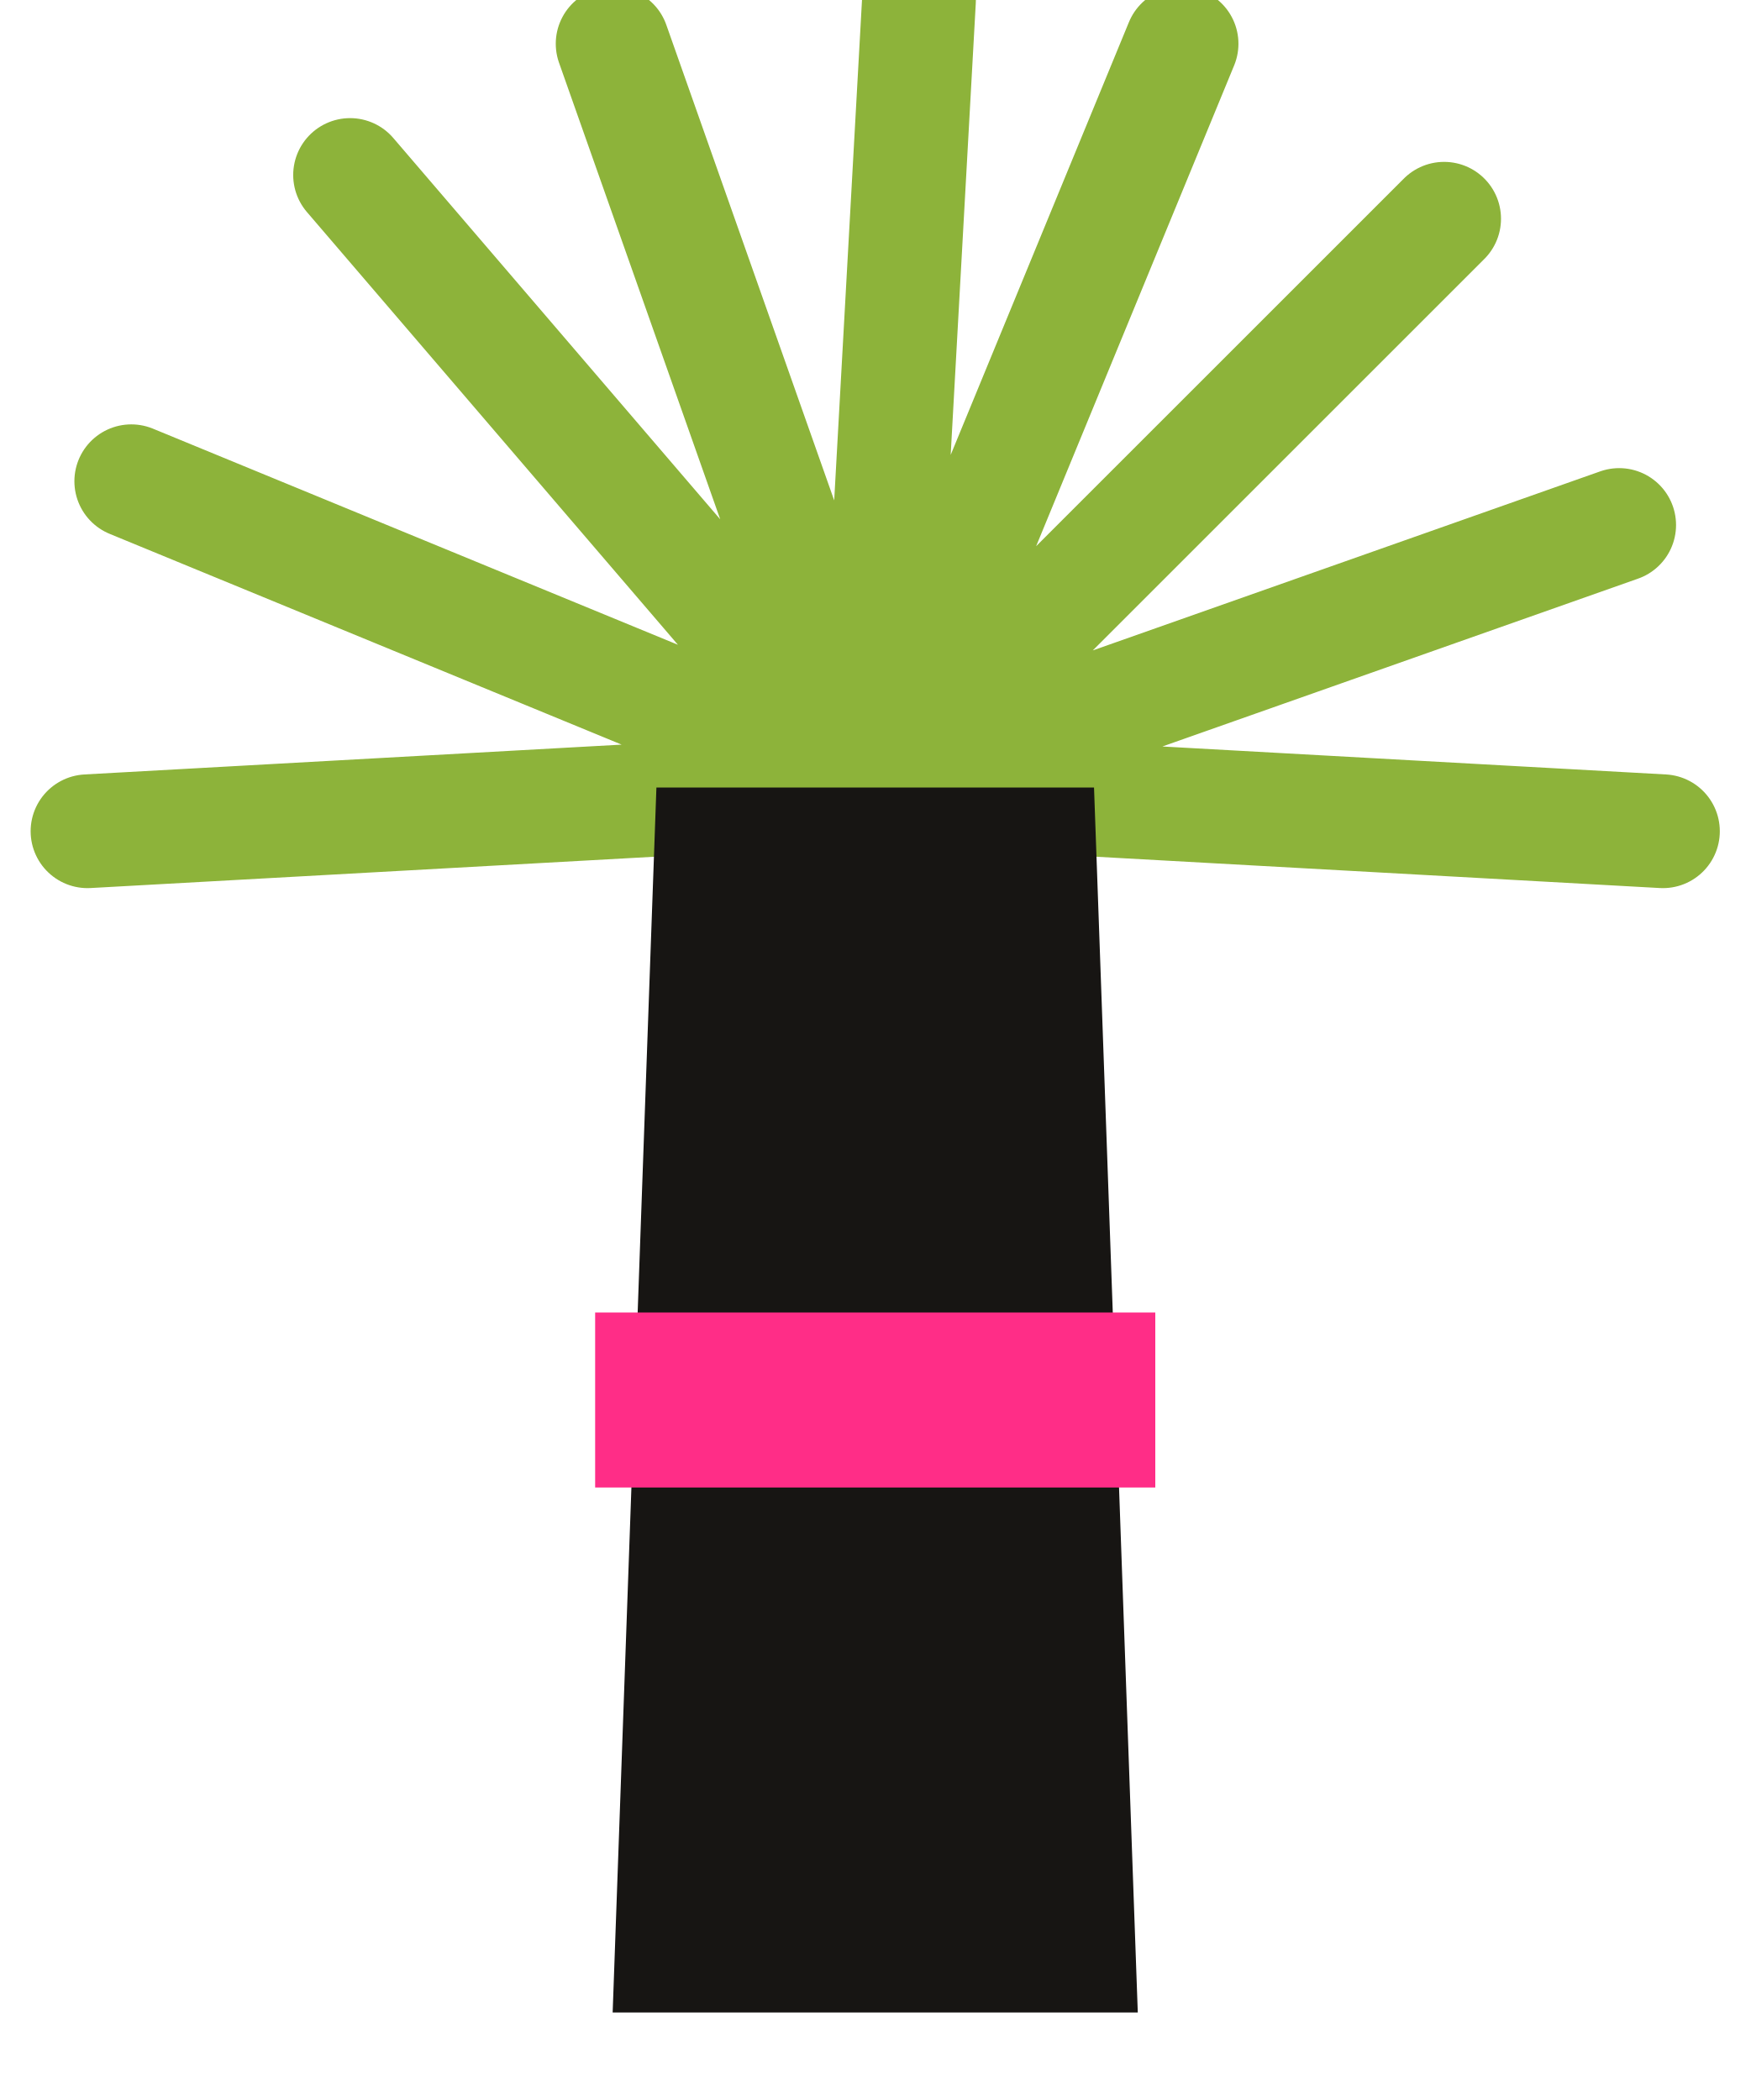
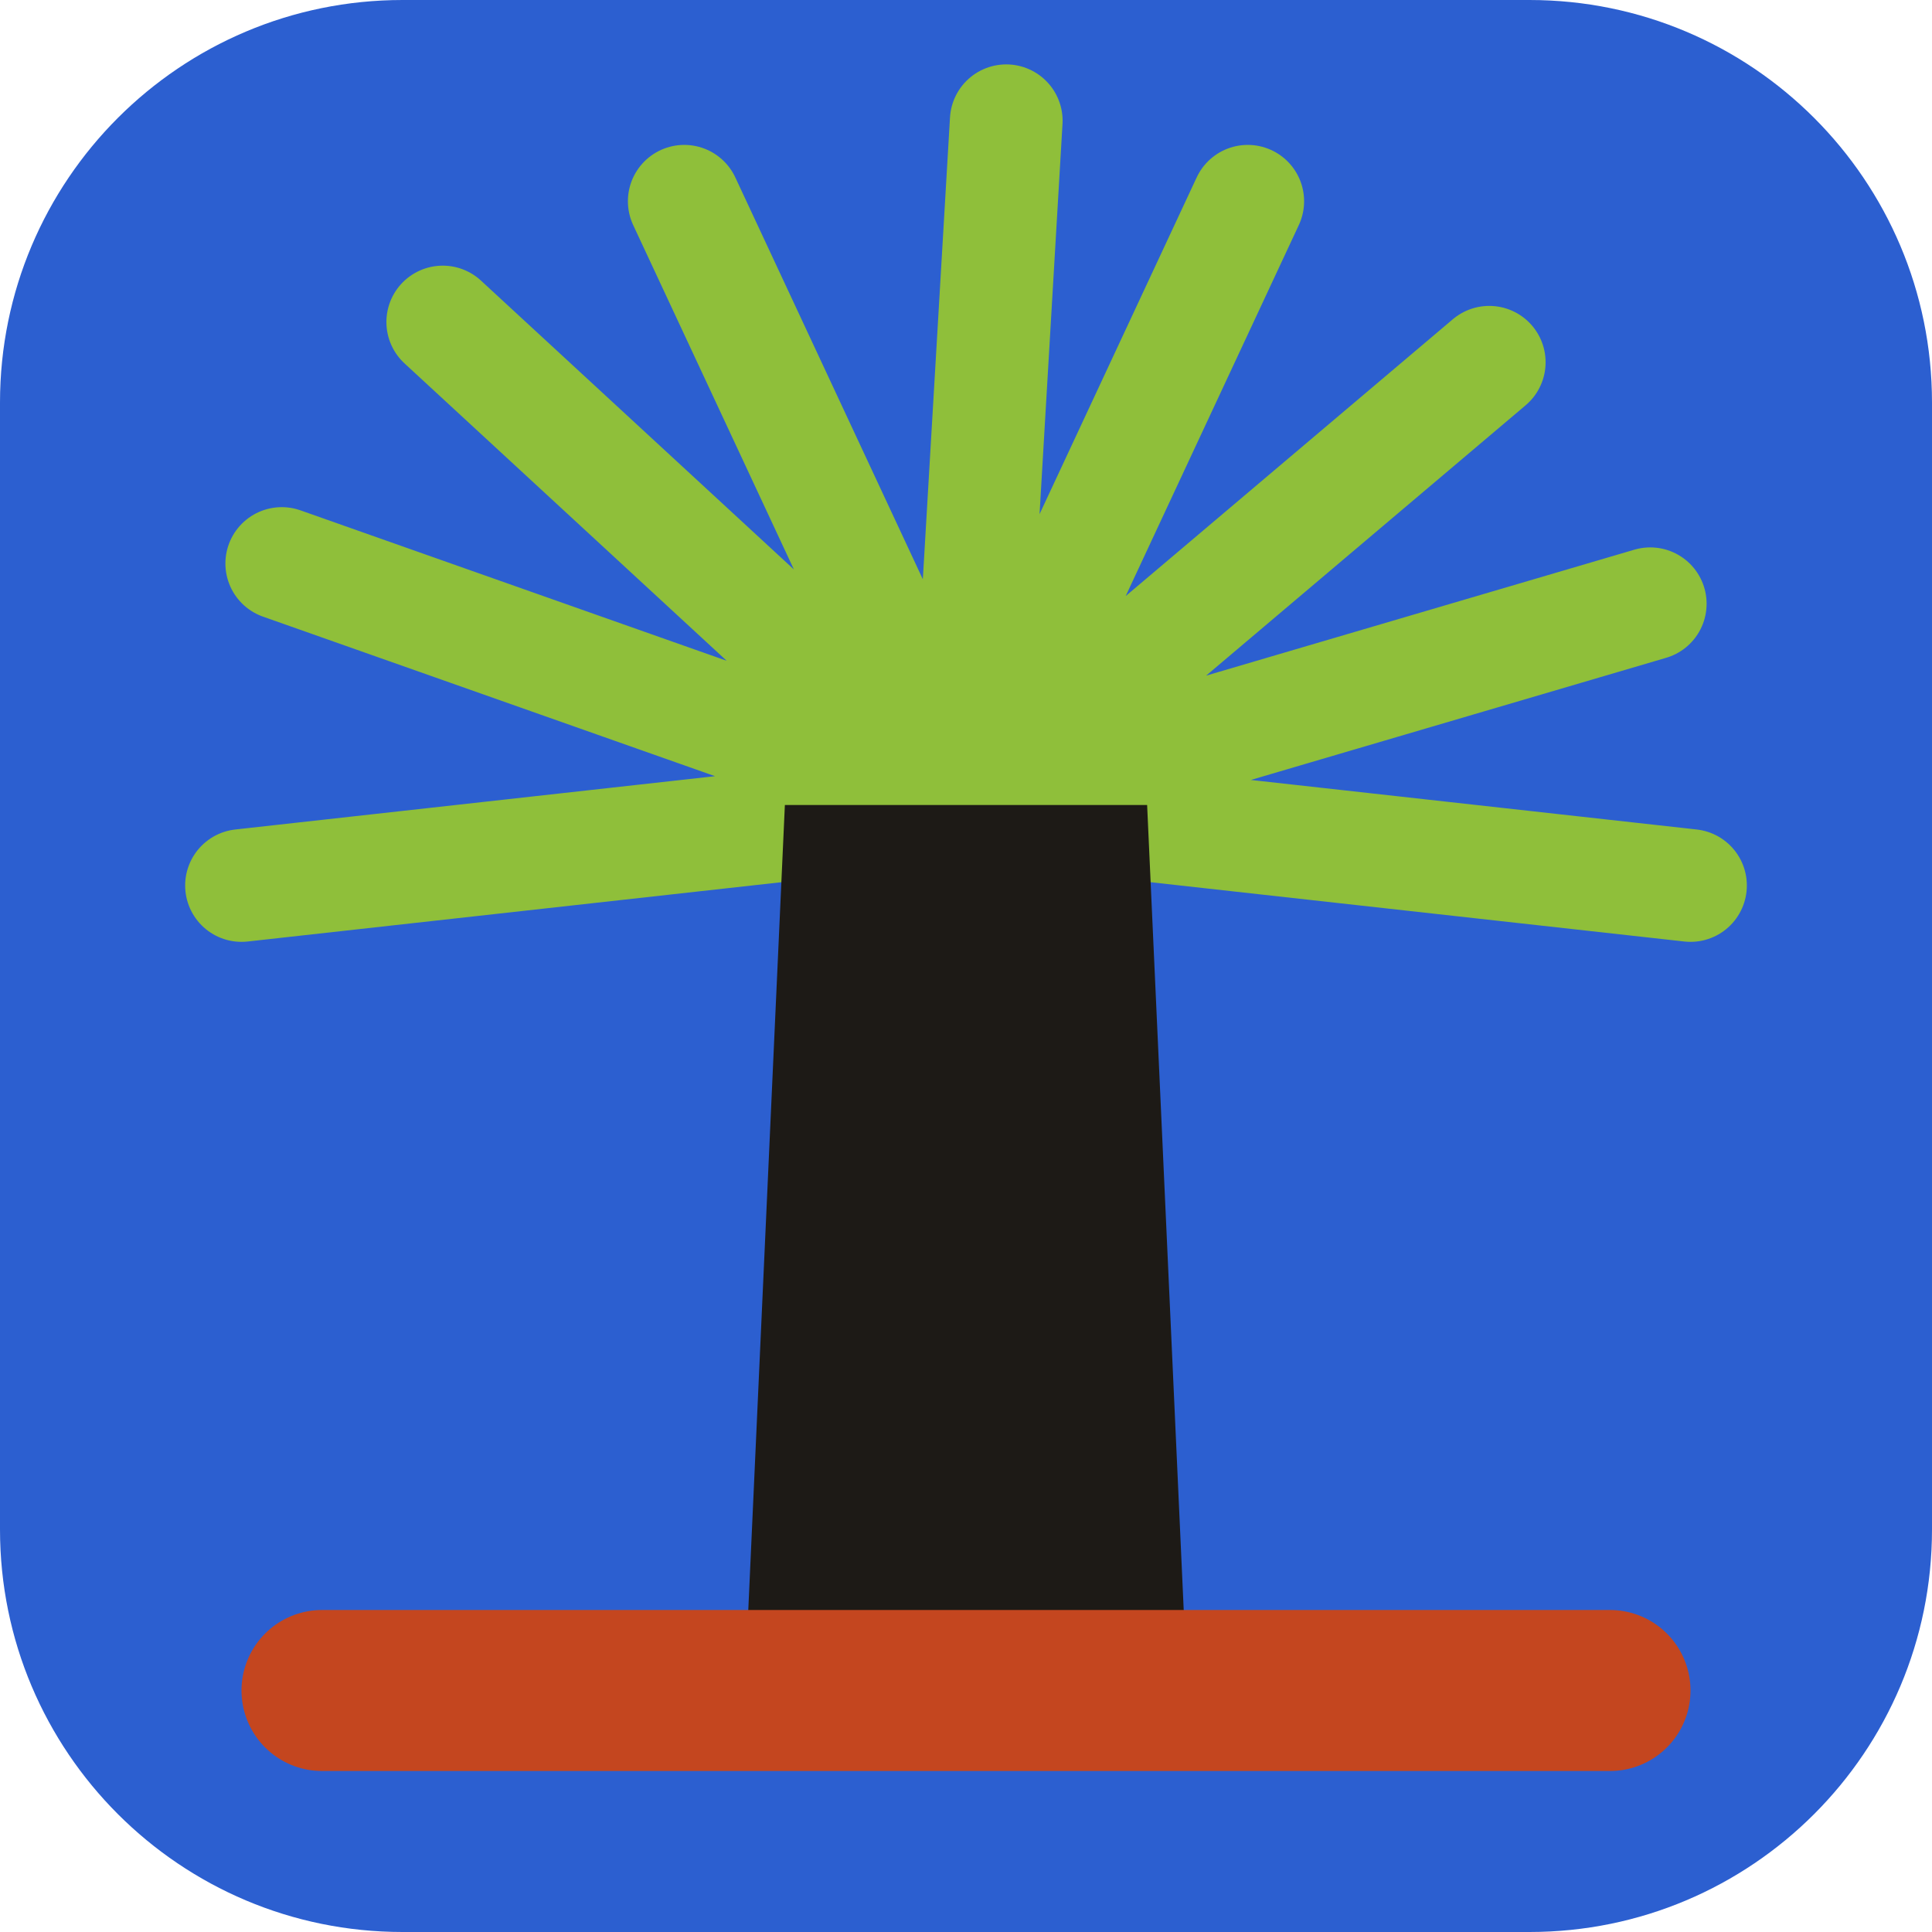
- <svg xmlns="http://www.w3.org/2000/svg" viewBox="0 0 40 48">
-   <path d="M20 18 8 4M20 18 14 1M20 18l1-18M20 18 27 1M20 18 33 5M20 18 37 12M20 18 3 11M20 18 2 19M20 18l18 1" stroke="#8db33a" stroke-width="2.6" stroke-linecap="round" fill="none" />
-   <path d="M15 18h10l1 28H14z" fill="#171513" />
-   <path d="M13.6 30h12.8v4H13.6z" fill="#ff2d87" />
+ <svg xmlns="http://www.w3.org/2000/svg" viewBox="0 0 48 48">
+   <rect width="48" height="48" rx="10" fill="#2c5fd0" />
+   <path d="M24 20 11 8M24 20 17 5M24 20l1-17M24 20 31 5M24 20 37 9M24 20 41 15M24 20 7 14M24 20 6 22M24 20l18 2" stroke="#8fbf3a" stroke-width="2.8" stroke-linecap="round" fill="none" />
+   <path d="M19.5 20h9l1 22h-11z" fill="#1d1a16" />
+   <path d="M8 42h32" stroke="#c4461f" stroke-width="4" stroke-linecap="round" />
</svg>
